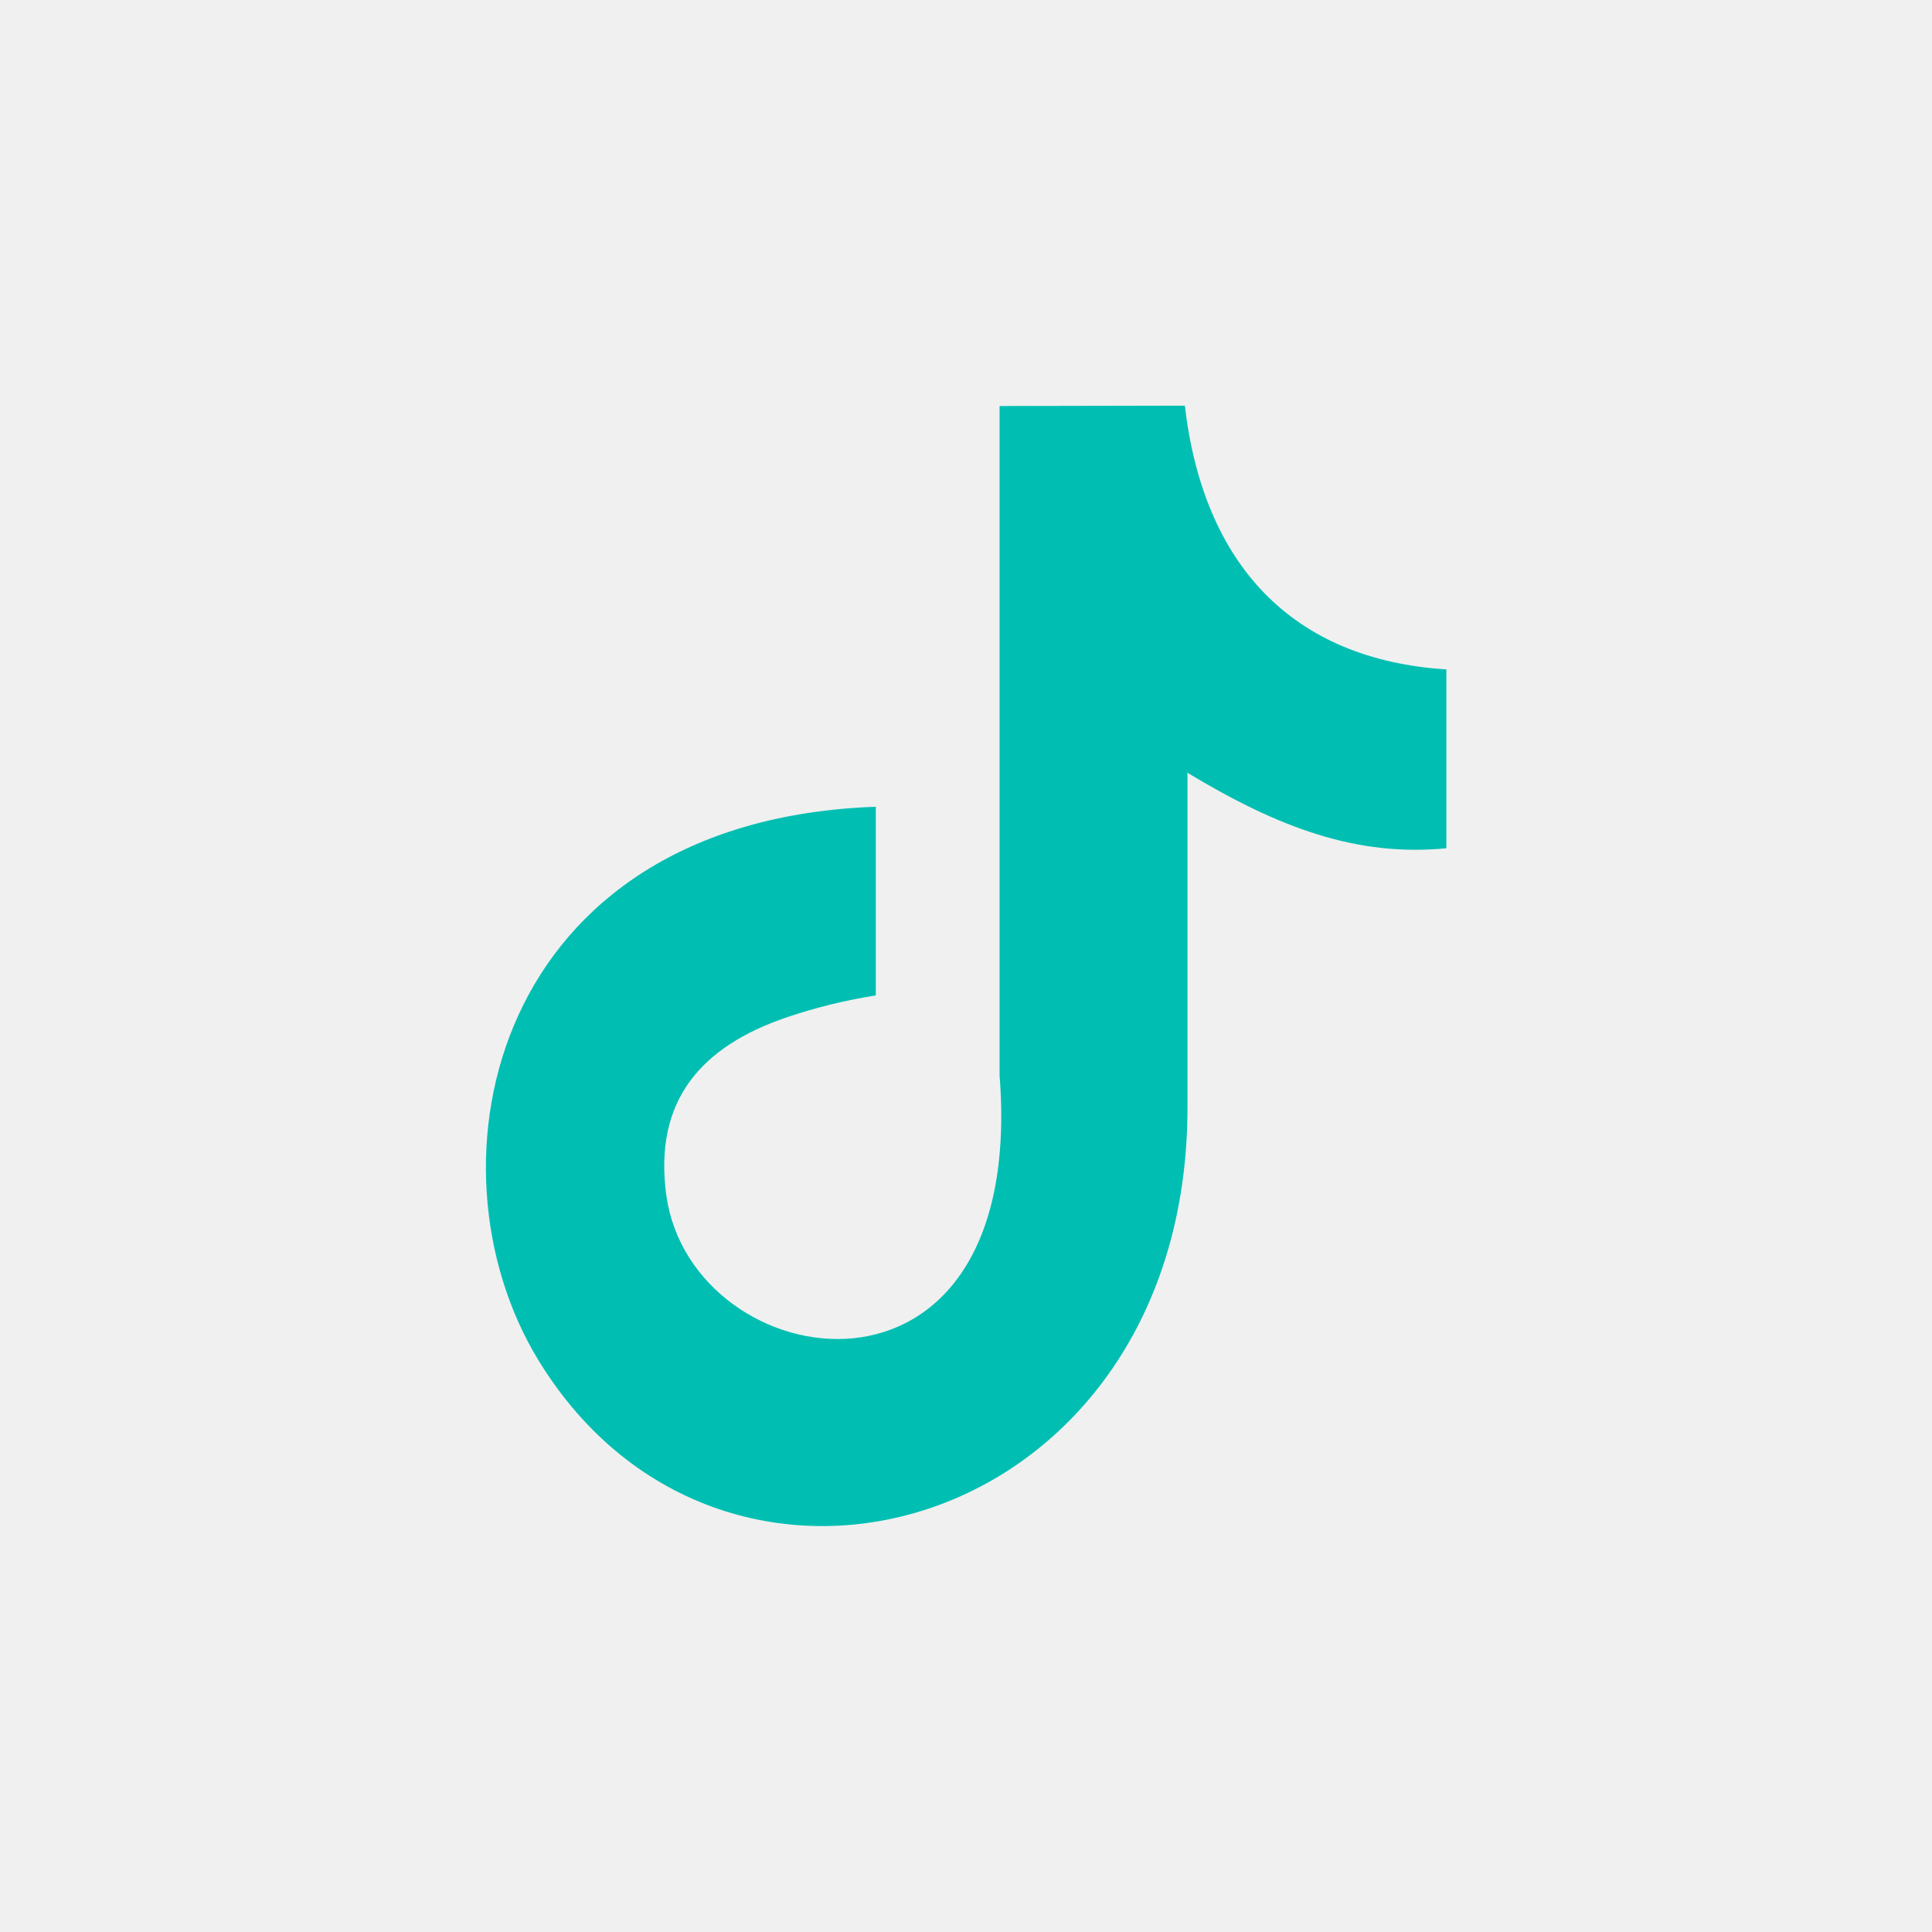
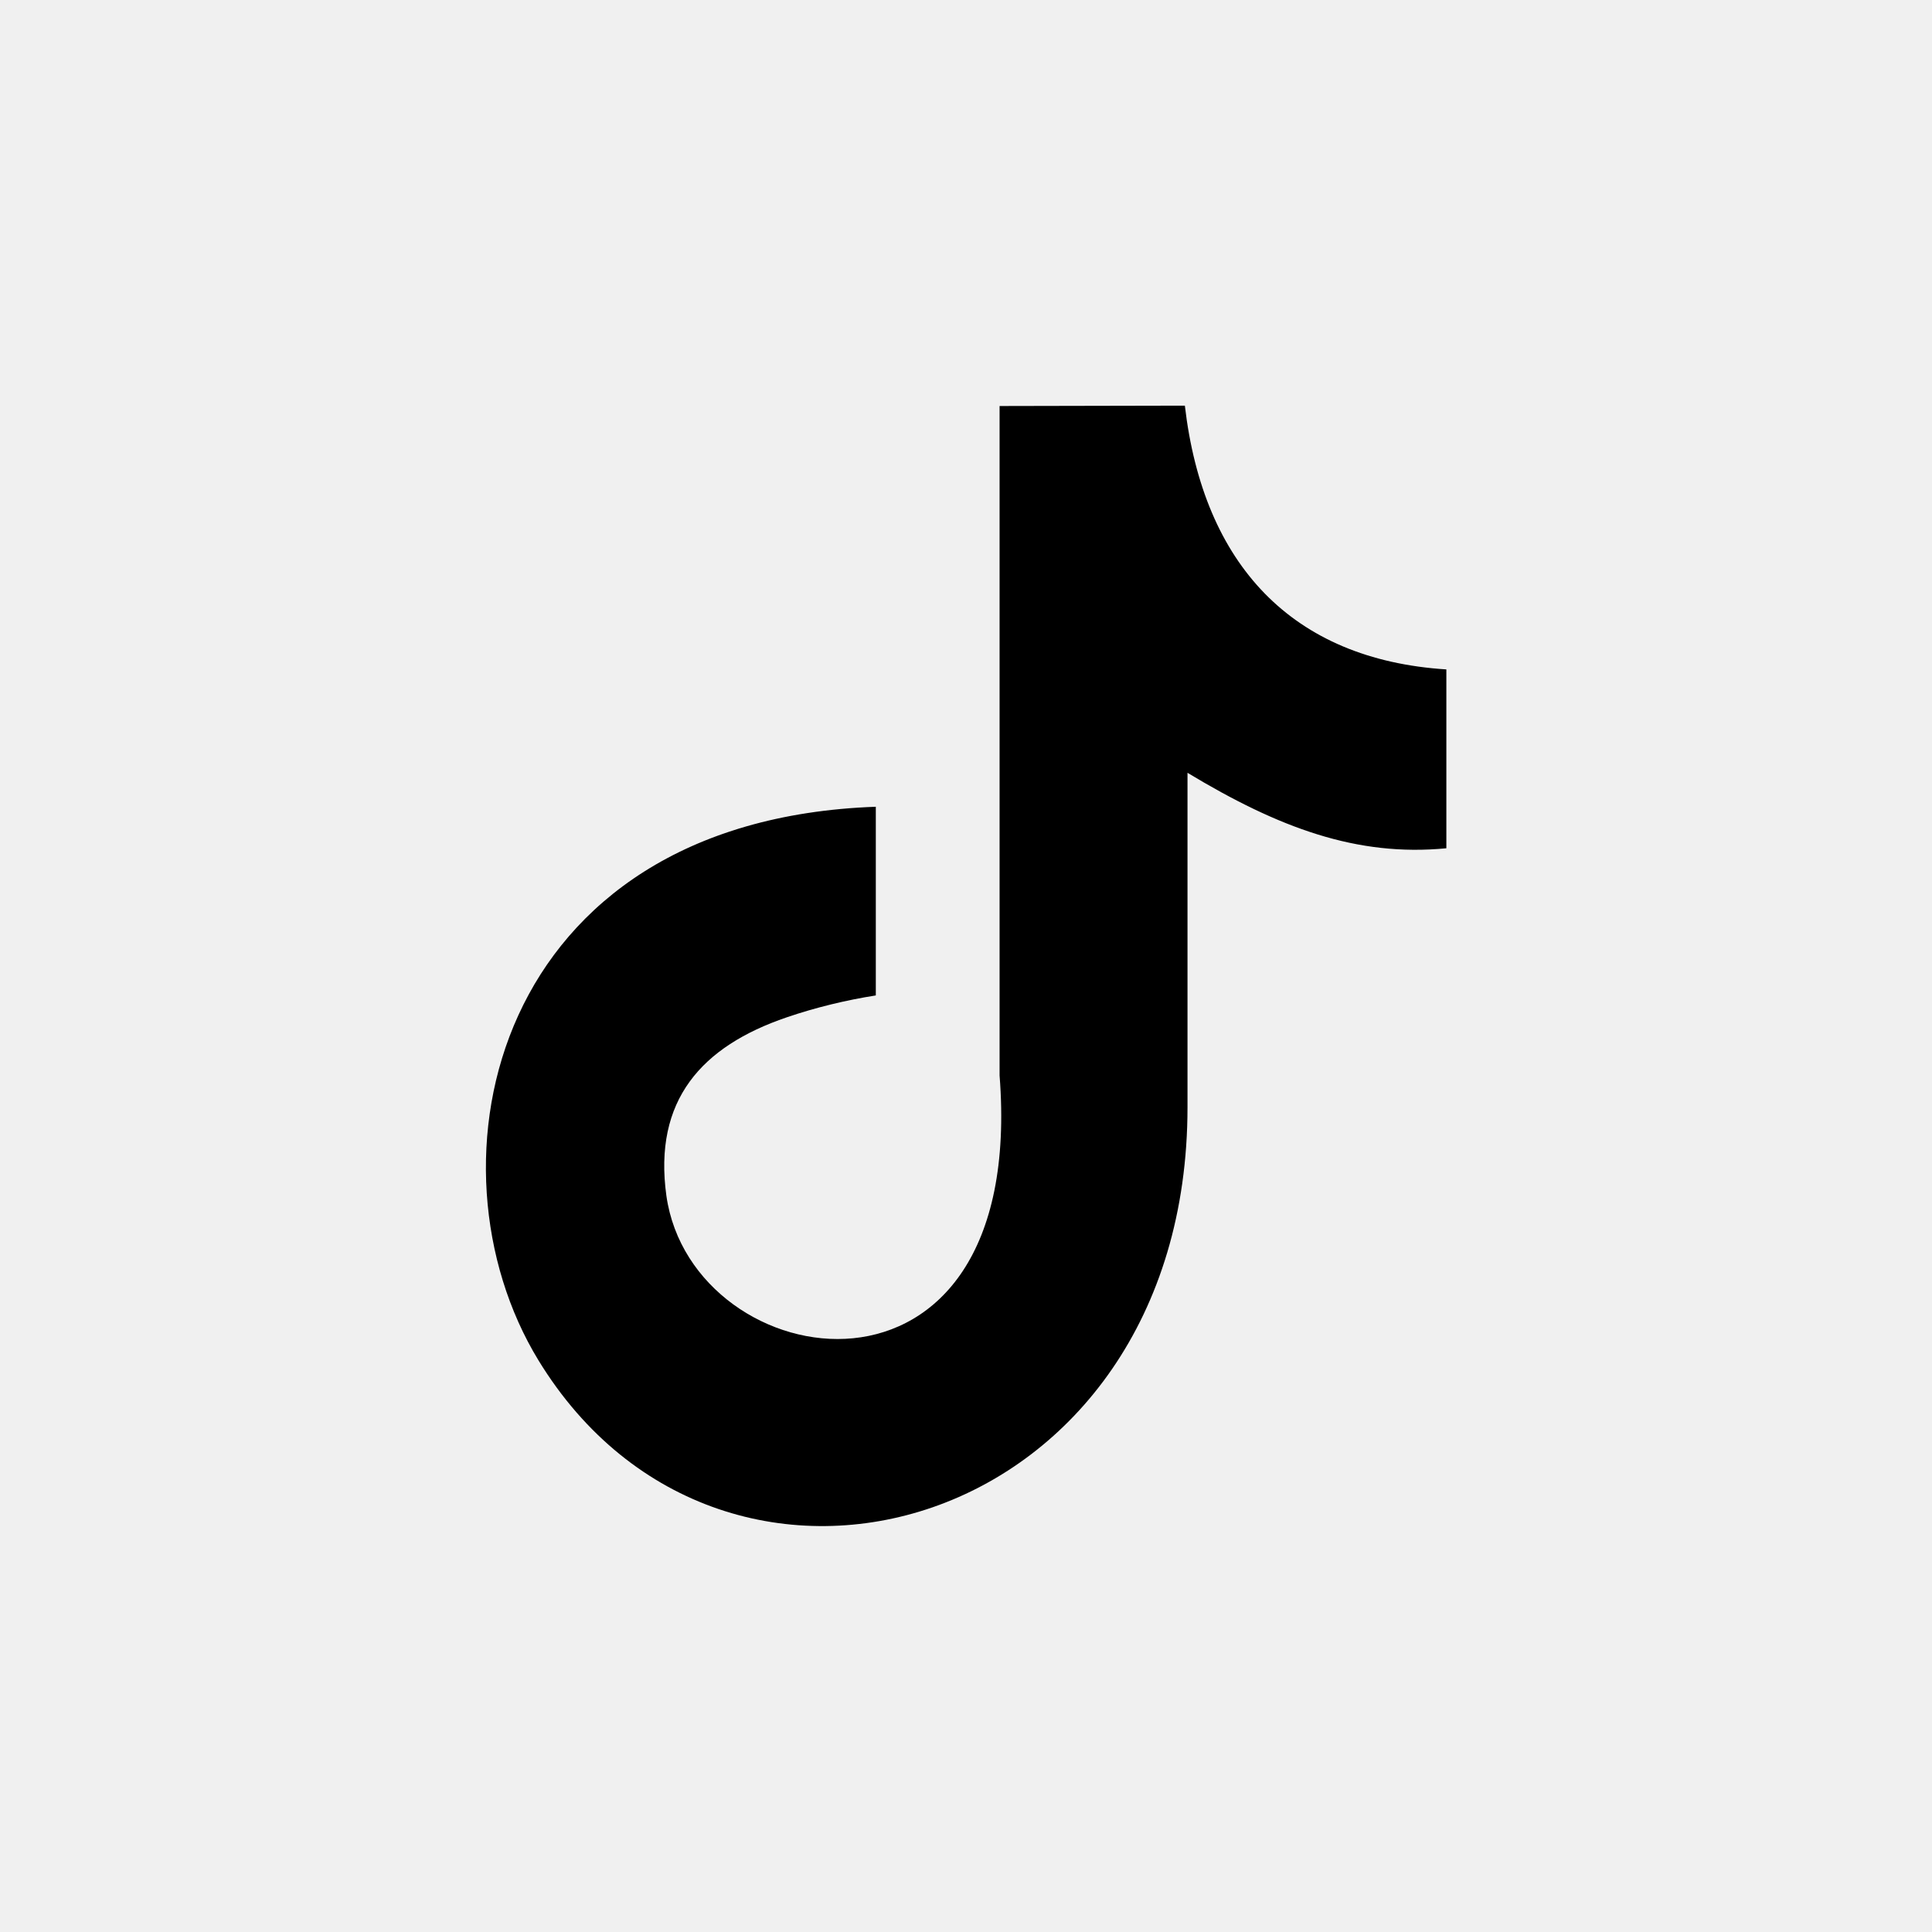
<svg xmlns="http://www.w3.org/2000/svg" version="1.1" id="Capa_1" x="0px" y="0px" viewBox="0 0 512 512" style="enable-background:new 0 0 512 512;" xml:space="preserve">
  <style type="text/css">
- 	.st0{fill:#00BFB2;}
- 	.st1{fill:none;}
- 	.st2{fill:#FFFFFF;}
- 	.st3{fill-rule:evenodd;clip-rule:evenodd;fill:#00BFB2;}
- 	.svg-base{stroke:#30363B;stroke-width:0.183;}
- 	.st5{fill-rule:evenodd;clip-rule:evenodd;}
- 	.st6{fill:url(#SVGID_1_);}
- 	.st7{fill:#FBFBFB;}
+ 	.st0{fill-rule:evenodd;clip-rule:evenodd;}
</style>
-   <path class="st3" d="M314,107.5c4.9,42.1,28.4,67.3,69.3,69.9v47.4c-23.7,2.3-44.4-5.4-68.6-20v88.6c0,112.6-122.7,147.8-172,67.1  c-31.7-51.9-12.3-143.1,89.4-146.7v50c-7.7,1.2-16,3.2-23.6,5.8c-22.6,7.7-35.4,22-31.9,47.3c6.9,48.5,95.7,62.8,88.3-31.9V107.6  L314,107.5L314,107.5z" />
+   <path class="st0" d="M314,107.5c4.9,42.1,28.4,67.3,69.3,69.9v47.4c-23.7,2.3-44.4-5.4-68.6-20v88.6c0,112.6-122.7,147.8-172,67.1  c-31.7-51.9-12.3-143.1,89.4-146.7v50c-7.7,1.2-16,3.2-23.6,5.8c-22.6,7.7-35.4,22-31.9,47.3c6.9,48.5,95.7,62.8,88.3-31.9V107.6  L314,107.5L314,107.5z" />
</svg>
